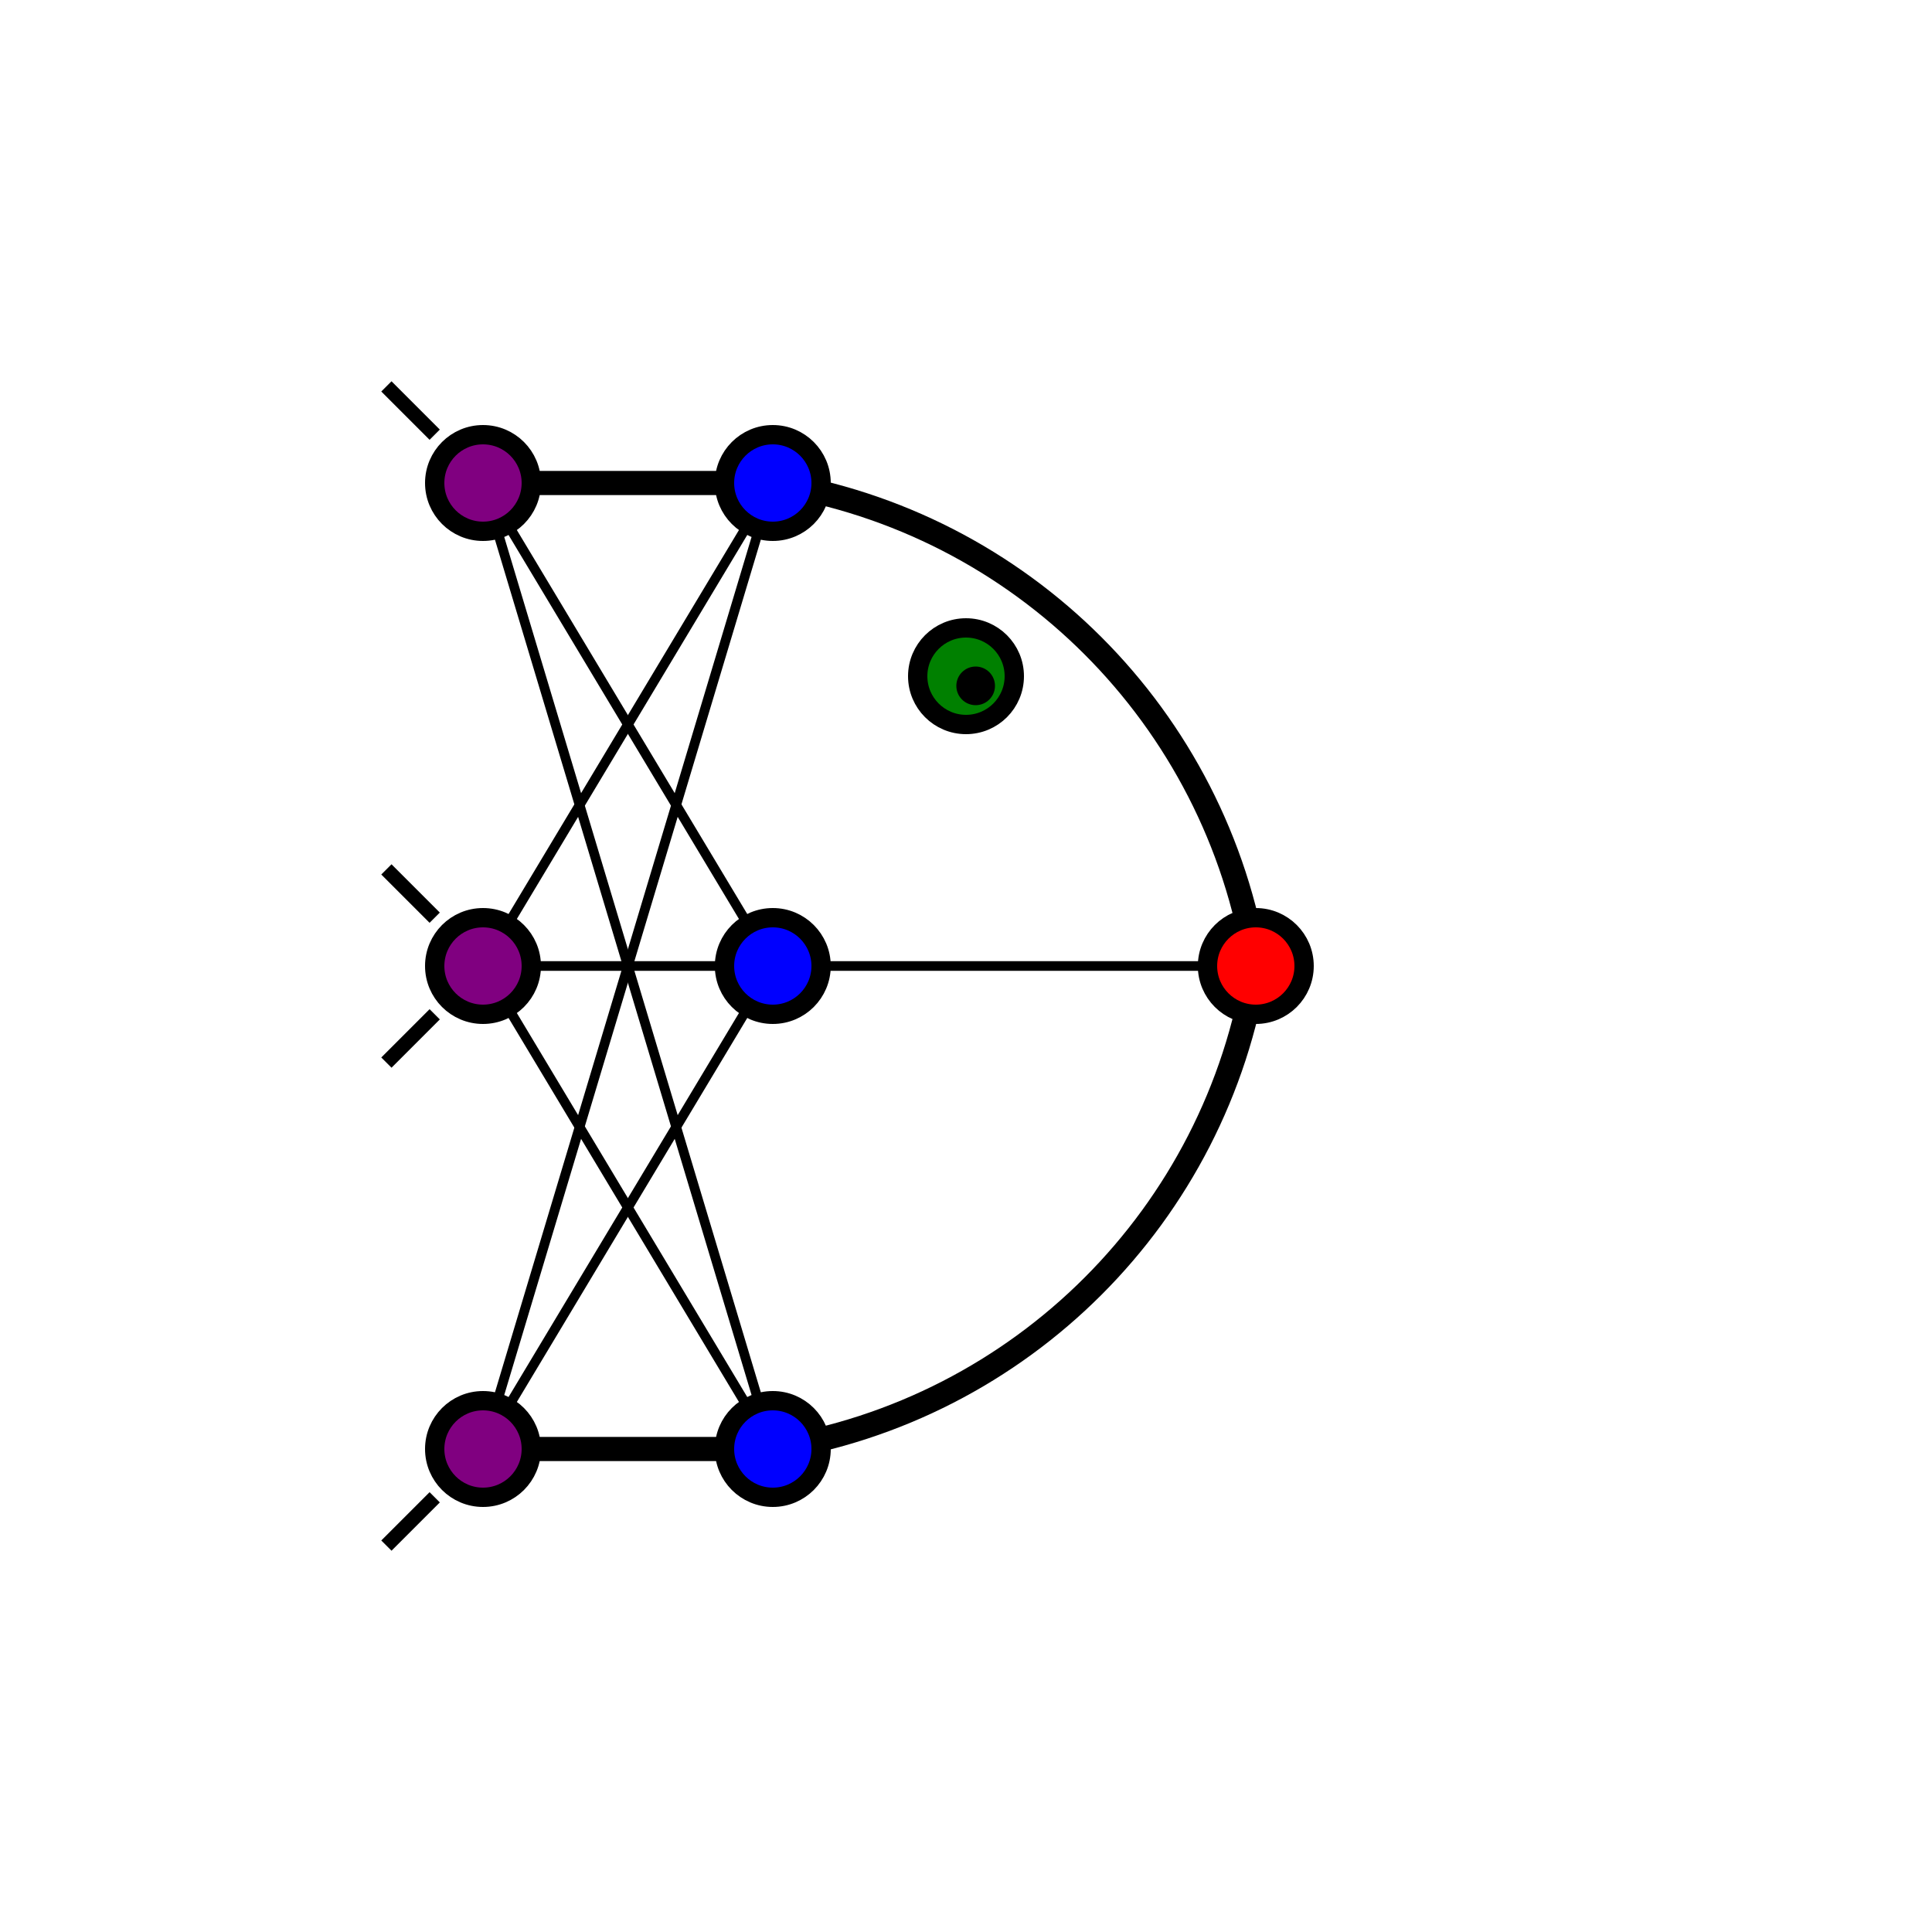
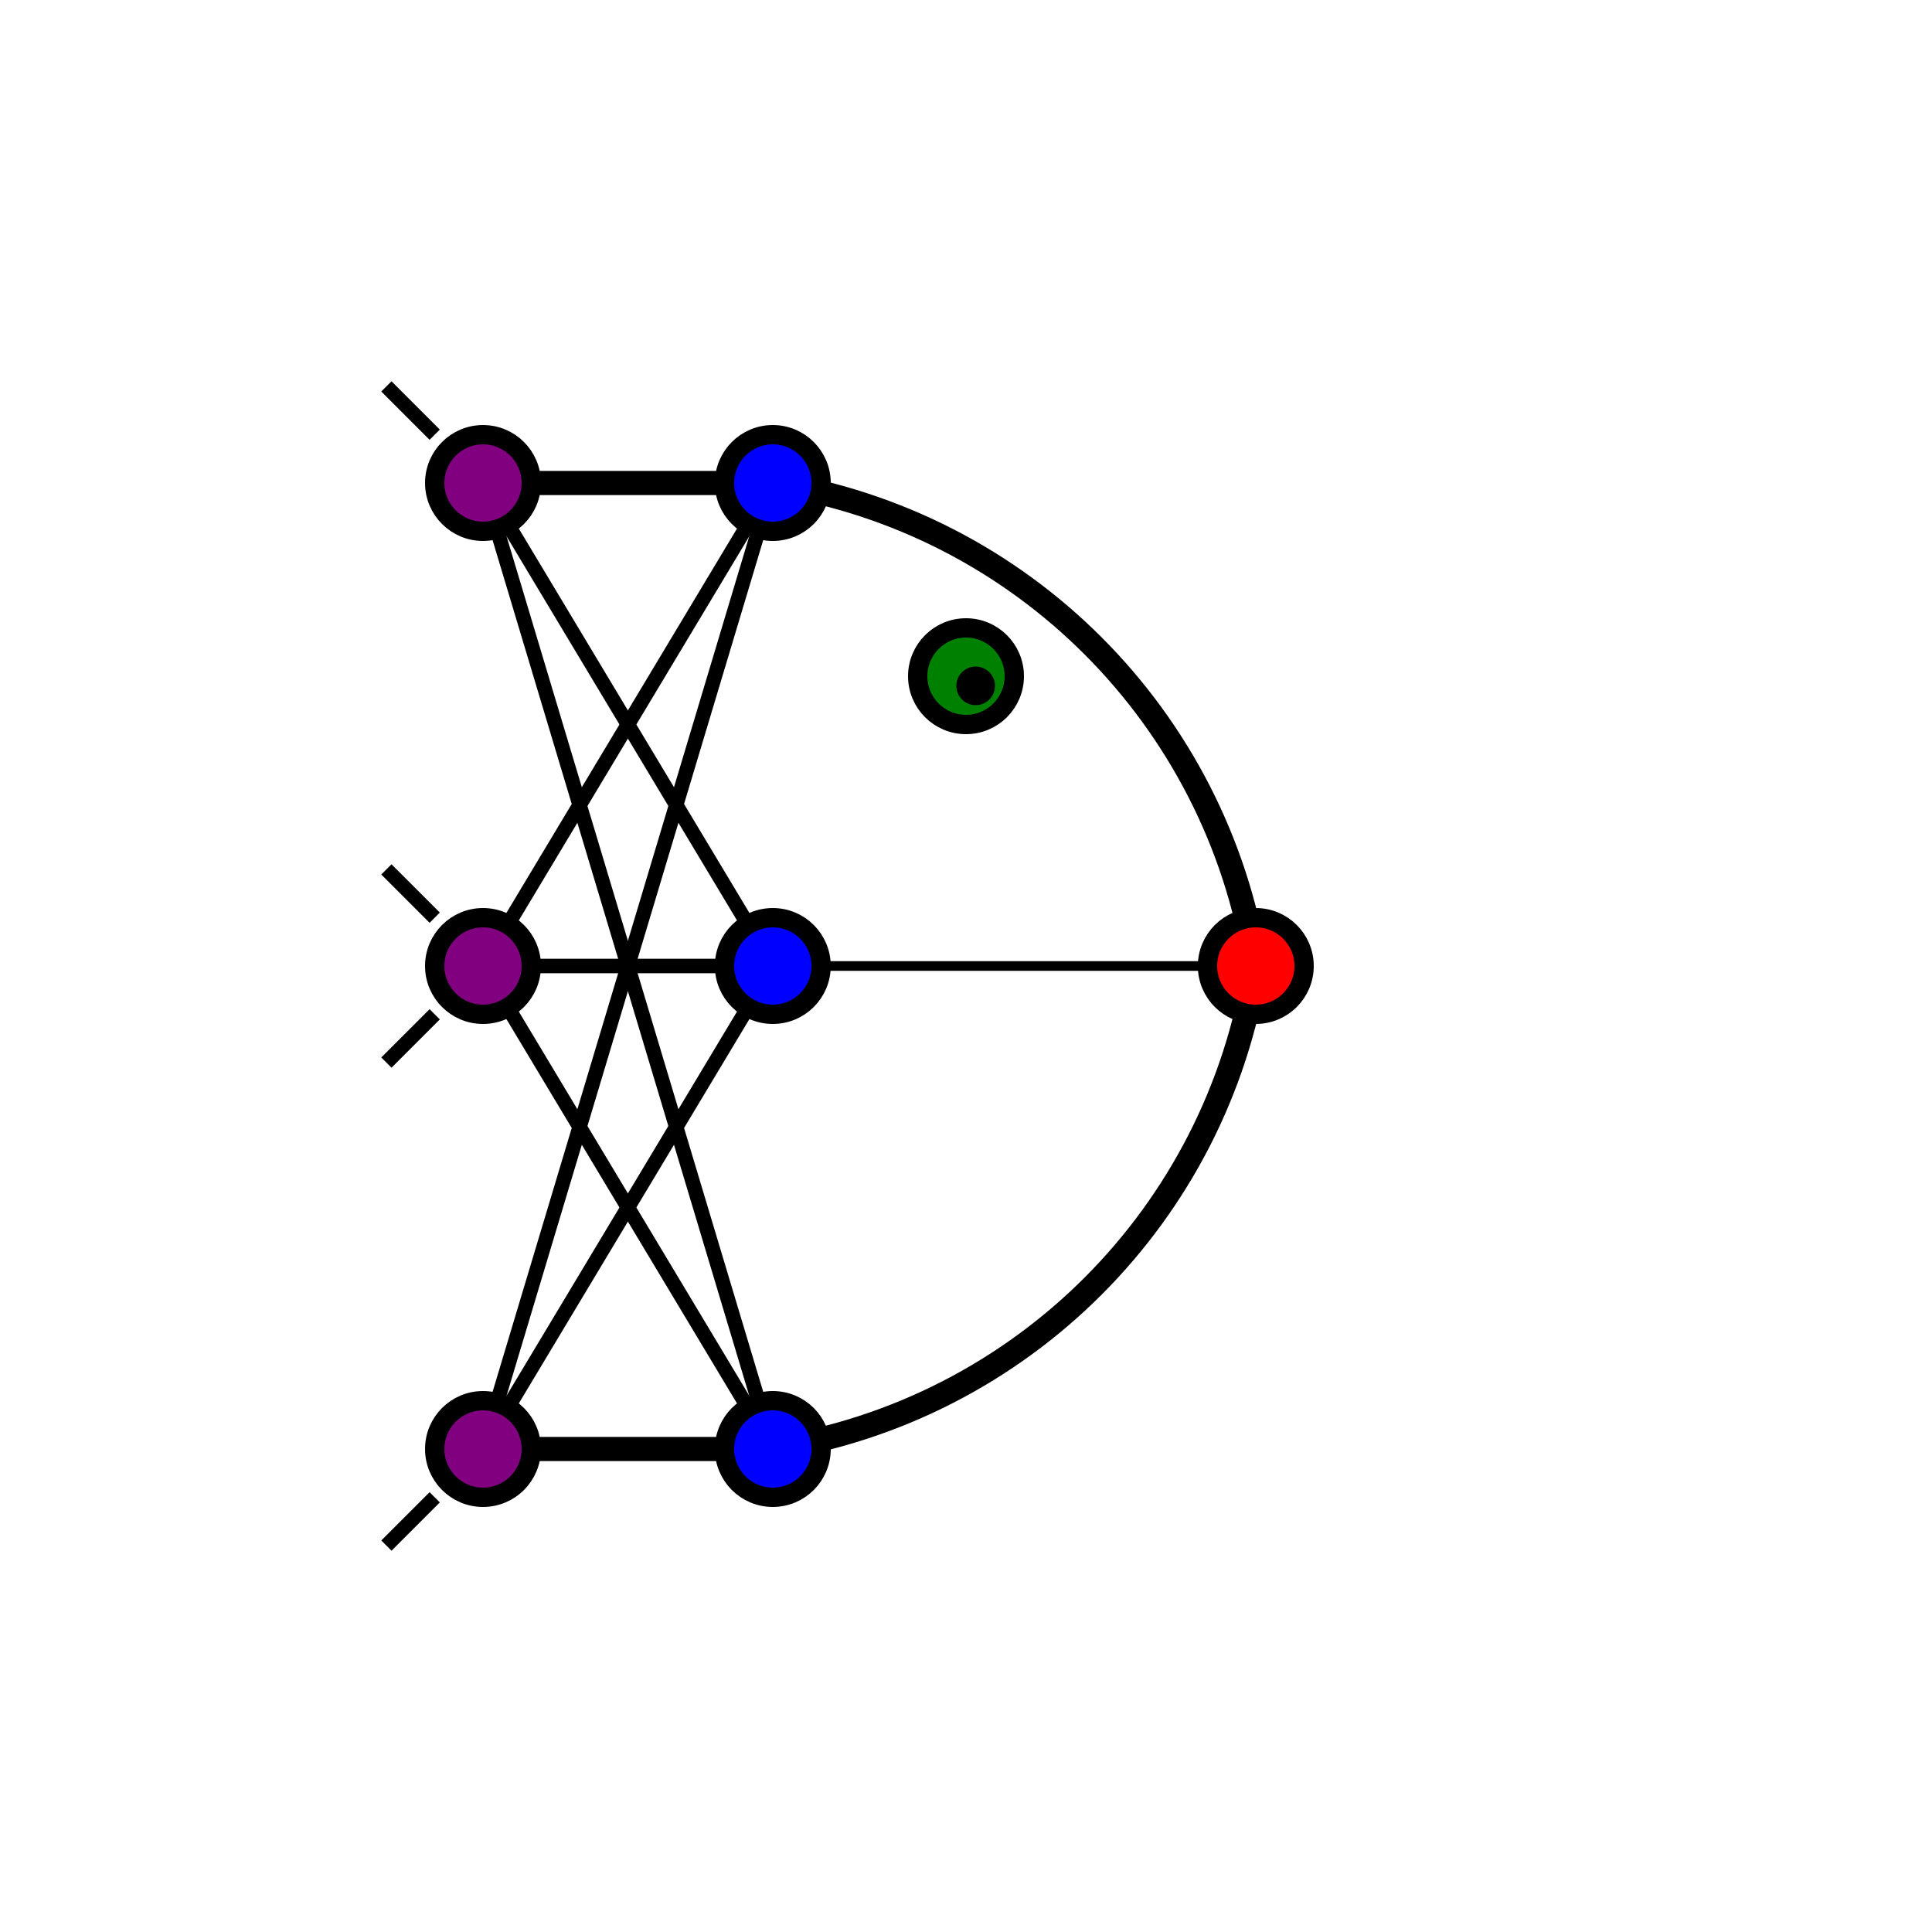
<svg xmlns="http://www.w3.org/2000/svg" width="200" height="200">
  <rect width="100%" height="100%" fill="white" />
  <line x1="50" y1="50" x2="80" y2="50" stroke="#000" stroke-width="2.5" />
-   <line x1="50" y1="50" x2="80" y2="100" stroke="#000" />
-   <line x1="50" y1="50" x2="80" y2="150" stroke="#000" />
-   <line x1="50" y1="100" x2="80" y2="50" stroke="#000" />
-   <line x1="50" y1="100" x2="80" y2="100" stroke="#000" />
-   <line x1="50" y1="100" x2="80" y2="150" stroke="#000" />
-   <line x1="50" y1="150" x2="80" y2="50" stroke="#000" />
-   <line x1="50" y1="150" x2="80" y2="100" stroke="#000" />
+   <line x1="50" y1="50" x2="80" y2="100" stroke="#000" stroke-width="1.5" />
+   <line x1="50" y1="50" x2="80" y2="150" stroke="#000" stroke-width="1.5" />
+   <line x1="50" y1="100" x2="80" y2="50" stroke="#000" stroke-width="1.5" />
+   <line x1="50" y1="100" x2="80" y2="100" stroke="#000" stroke-width="1.5" />
+   <line x1="50" y1="100" x2="80" y2="150" stroke="#000" stroke-width="1.5" />
+   <line x1="50" y1="150" x2="80" y2="50" stroke="#000" stroke-width="1.5" />
+   <line x1="50" y1="150" x2="80" y2="100" stroke="#000" stroke-width="1.5" />
  <line x1="50" y1="150" x2="80" y2="150" stroke="#000" stroke-width="2.5" />
  <path d="M80,50 A60,60 0 0,1 130,100" stroke="#000" stroke-width="2.5" fill="none" />
  <line x1="80" y1="100" x2="130" y2="100" stroke="#000" />
  <path d="M80,150 A60,60 0 0,0 130,100" stroke="#000" stroke-width="2.5" fill="none" />
  <circle cx="50" cy="50" r="5" fill="purple" stroke="black" stroke-width="2" />
  <circle cx="50" cy="100" r="5" fill="purple" stroke="black" stroke-width="2" />
  <circle cx="50" cy="150" r="5" fill="purple" stroke="black" stroke-width="2" />
  <line x1="45" y1="45" x2="40" y2="40" stroke="black" stroke-width="1.5" />
  <line x1="45" y1="95" x2="40" y2="90" stroke="black" stroke-width="1.5" />
  <line x1="45" y1="105" x2="40" y2="110" stroke="black" stroke-width="1.5" />
  <line x1="45" y1="155" x2="40" y2="160" stroke="black" stroke-width="1.5" />
  <circle cx="80" cy="50" r="5" fill="blue" stroke="black" stroke-width="2" />
  <circle cx="80" cy="100" r="5" fill="blue" stroke="black" stroke-width="2" />
  <circle cx="80" cy="150" r="5" fill="blue" stroke="black" stroke-width="2" />
  <circle cx="130" cy="100" r="5" fill="red" stroke="black" stroke-width="2" />
  <circle cx="100" cy="70" r="5" fill="green" stroke="black" stroke-width="2" />
  <circle cx="101" cy="71" r="2" fill="black" />
</svg>
